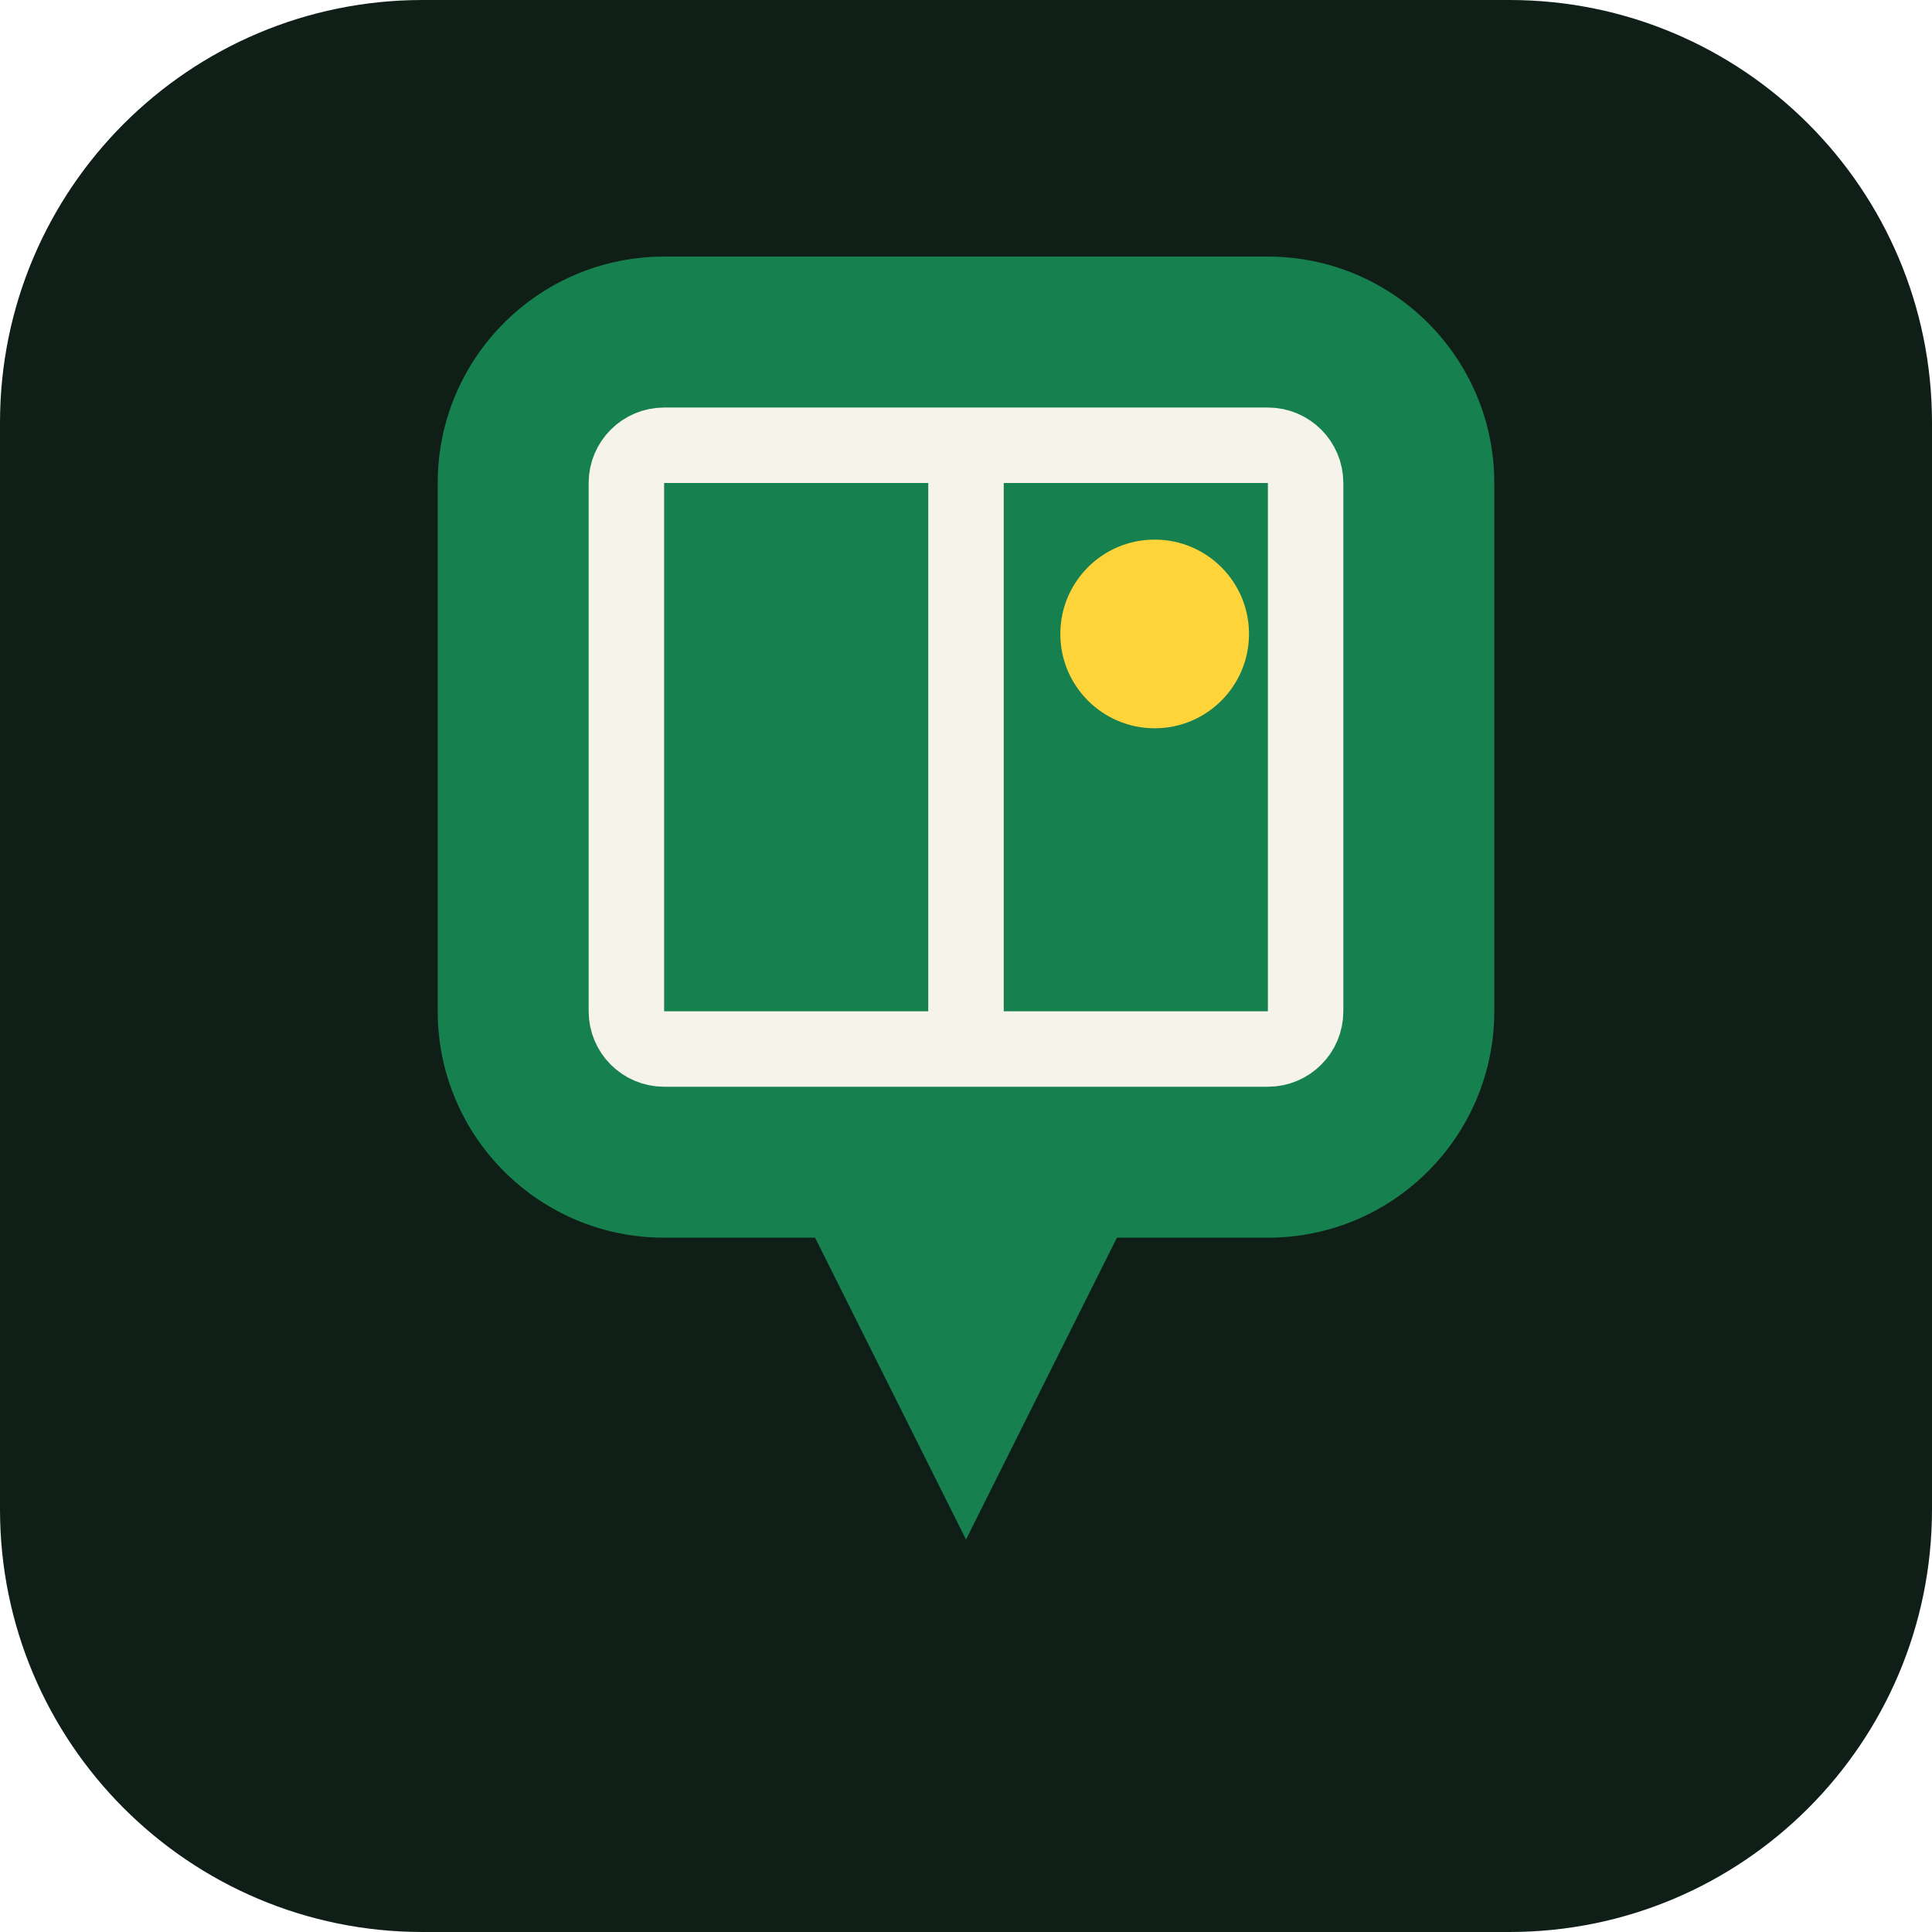
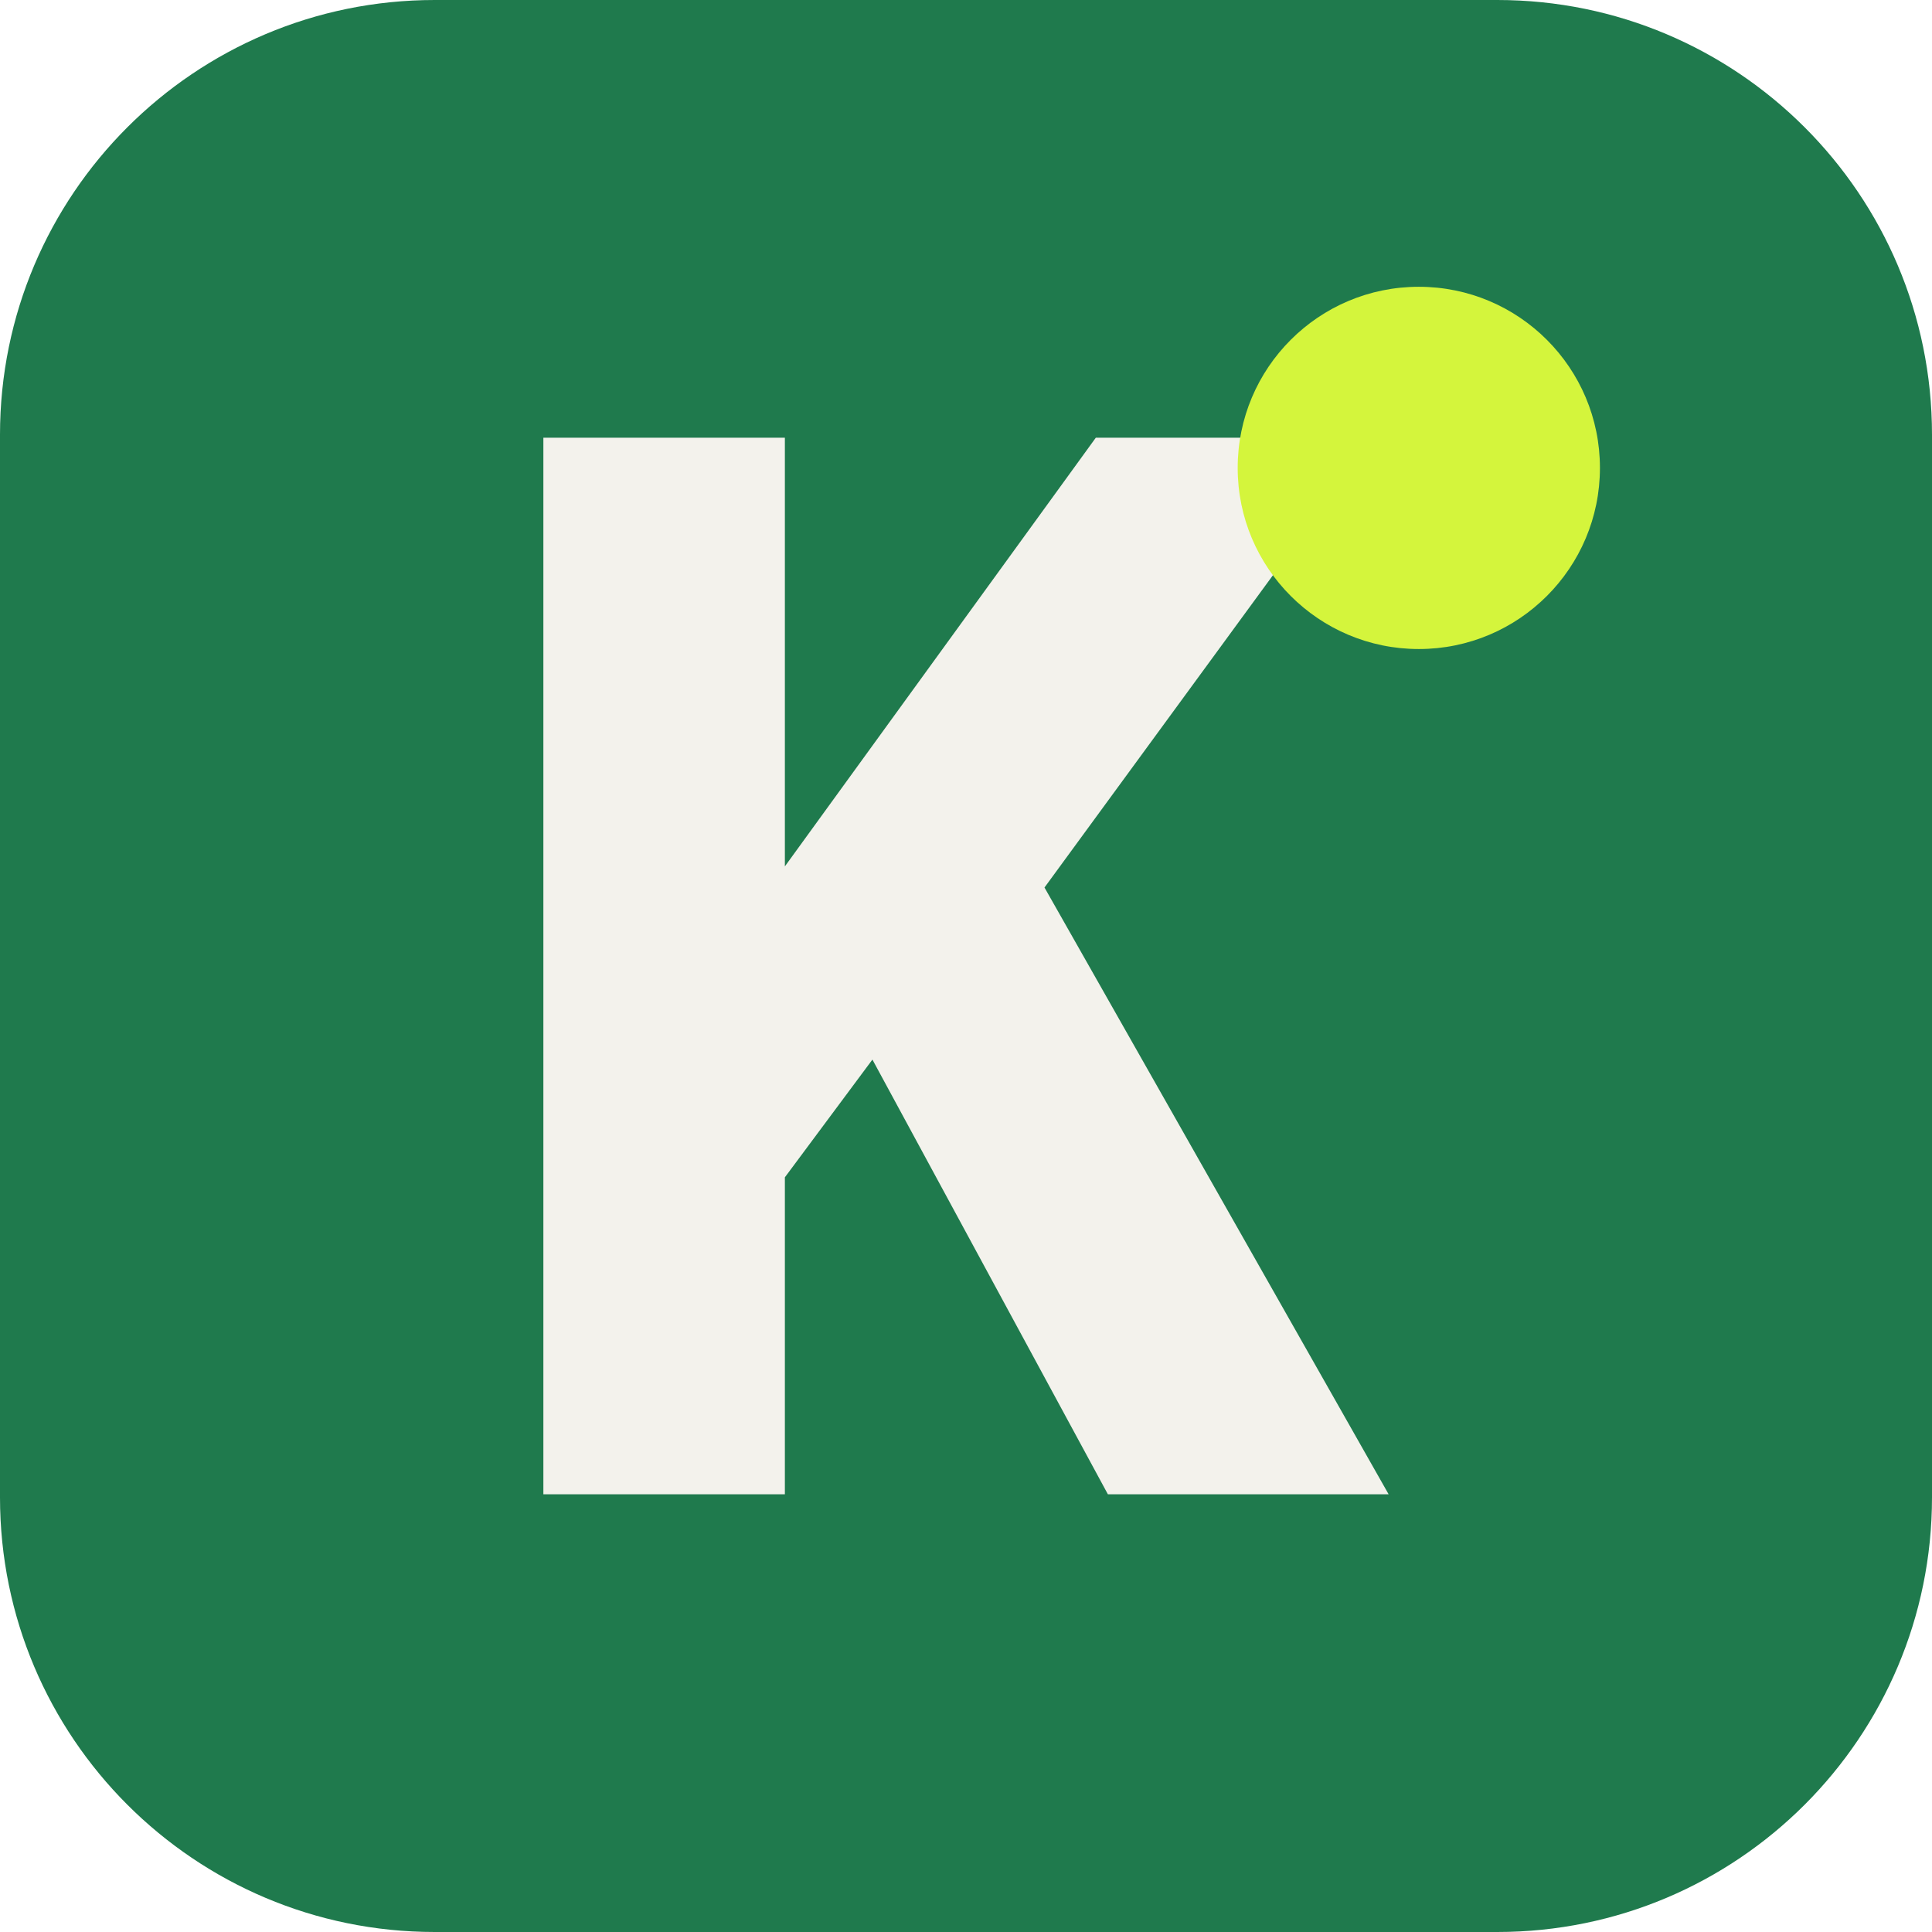
<svg xmlns="http://www.w3.org/2000/svg" viewBox="0 0 64 64">
-   <rect width="64" height="64" rx="14" fill="#0F1F18" />
-   <g transform="translate(12 6) scale(0.625)">
-     <path d="M16 4H48A12 12 0 0 1 60 16V44A12 12 0 0 1 48 56H40L32 72L24 56H16A12 12 0 0 1 4 44V16A12 12 0 0 1 16 4Z" fill="#17804F" />
-     <rect x="14" y="14" width="36" height="32" rx="2" fill="none" stroke="#F6F3EA" stroke-width="4" />
-     <line x1="32" y1="14" x2="32" y2="46" stroke="#F6F3EA" stroke-width="4" />
-     <circle cx="42" cy="24" r="5" fill="#FFD43B" />
-   </g>
+   <rect width="64" height="64" rx="14.4" fill="#1F7A4D" />
+   <path d="M18 14.5h8v14.2L36.3 14.5h9.2L34.6 29.4 46 49.5h-9.3l-7.8-14.4-2.9 3.9v10.5h-8z" fill="#F3F2EC" />
+   <circle cx="47" cy="15.5" r="6" fill="#D4F53C" />
</svg>
